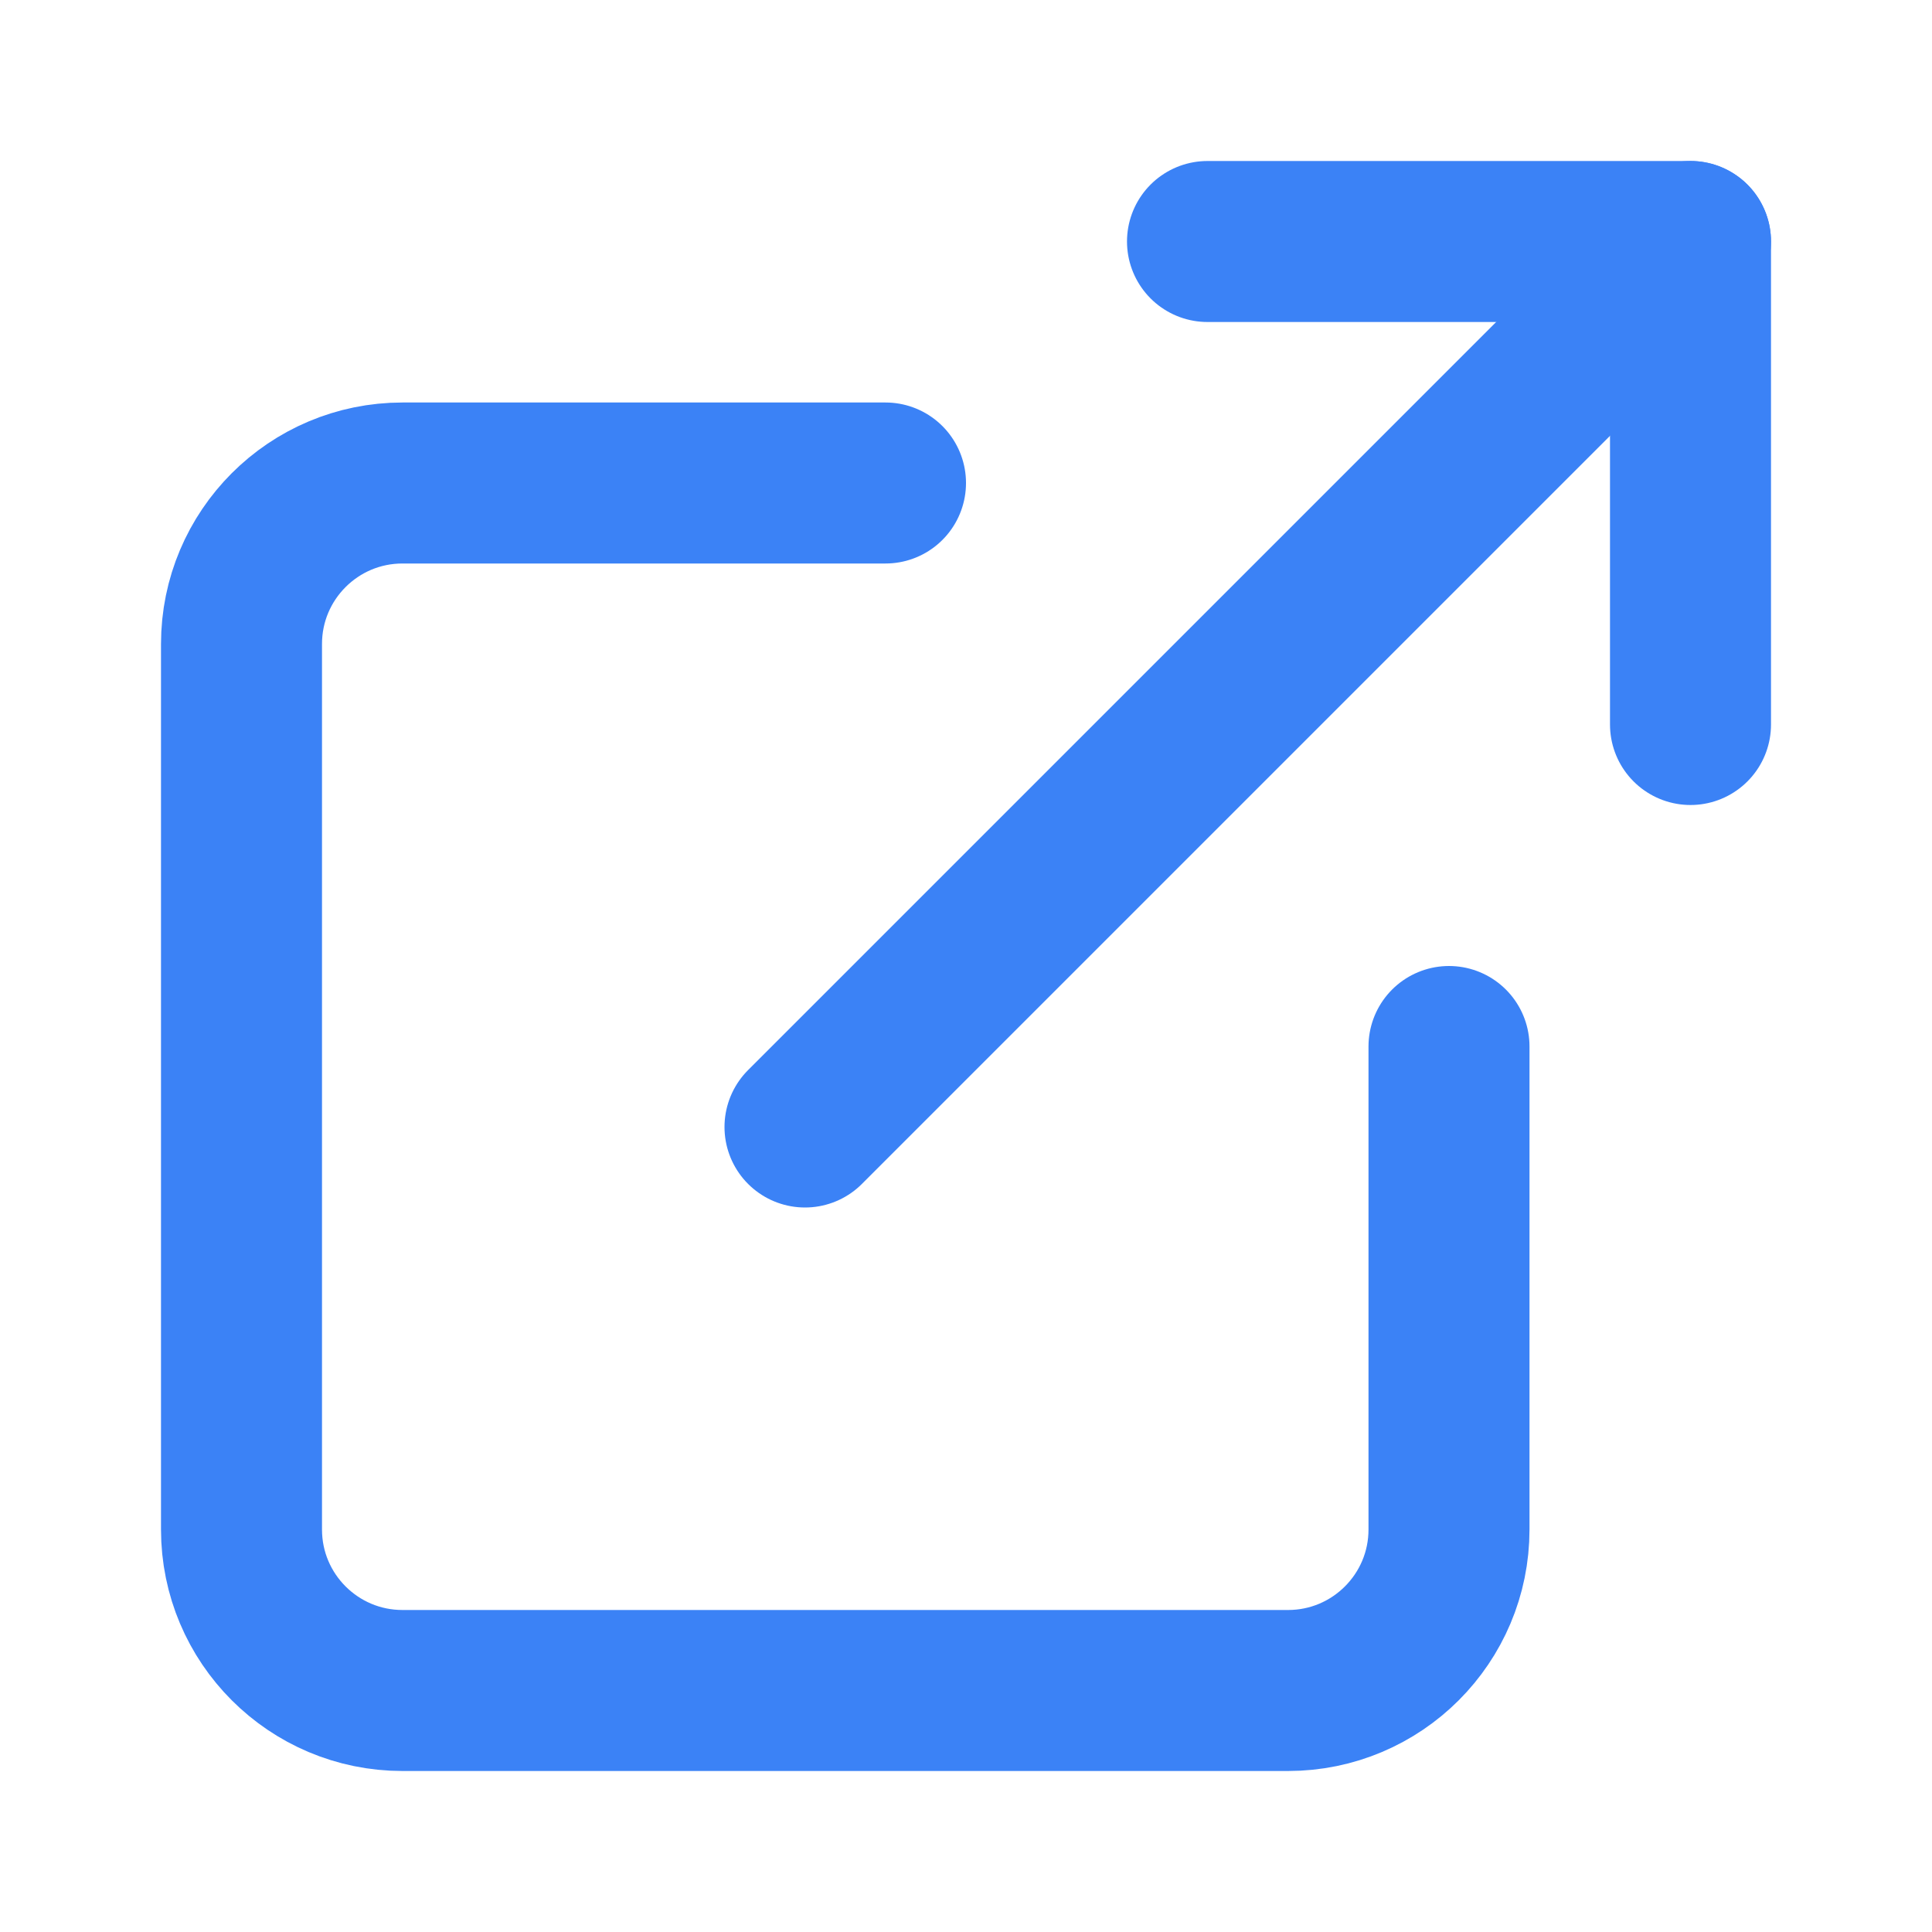
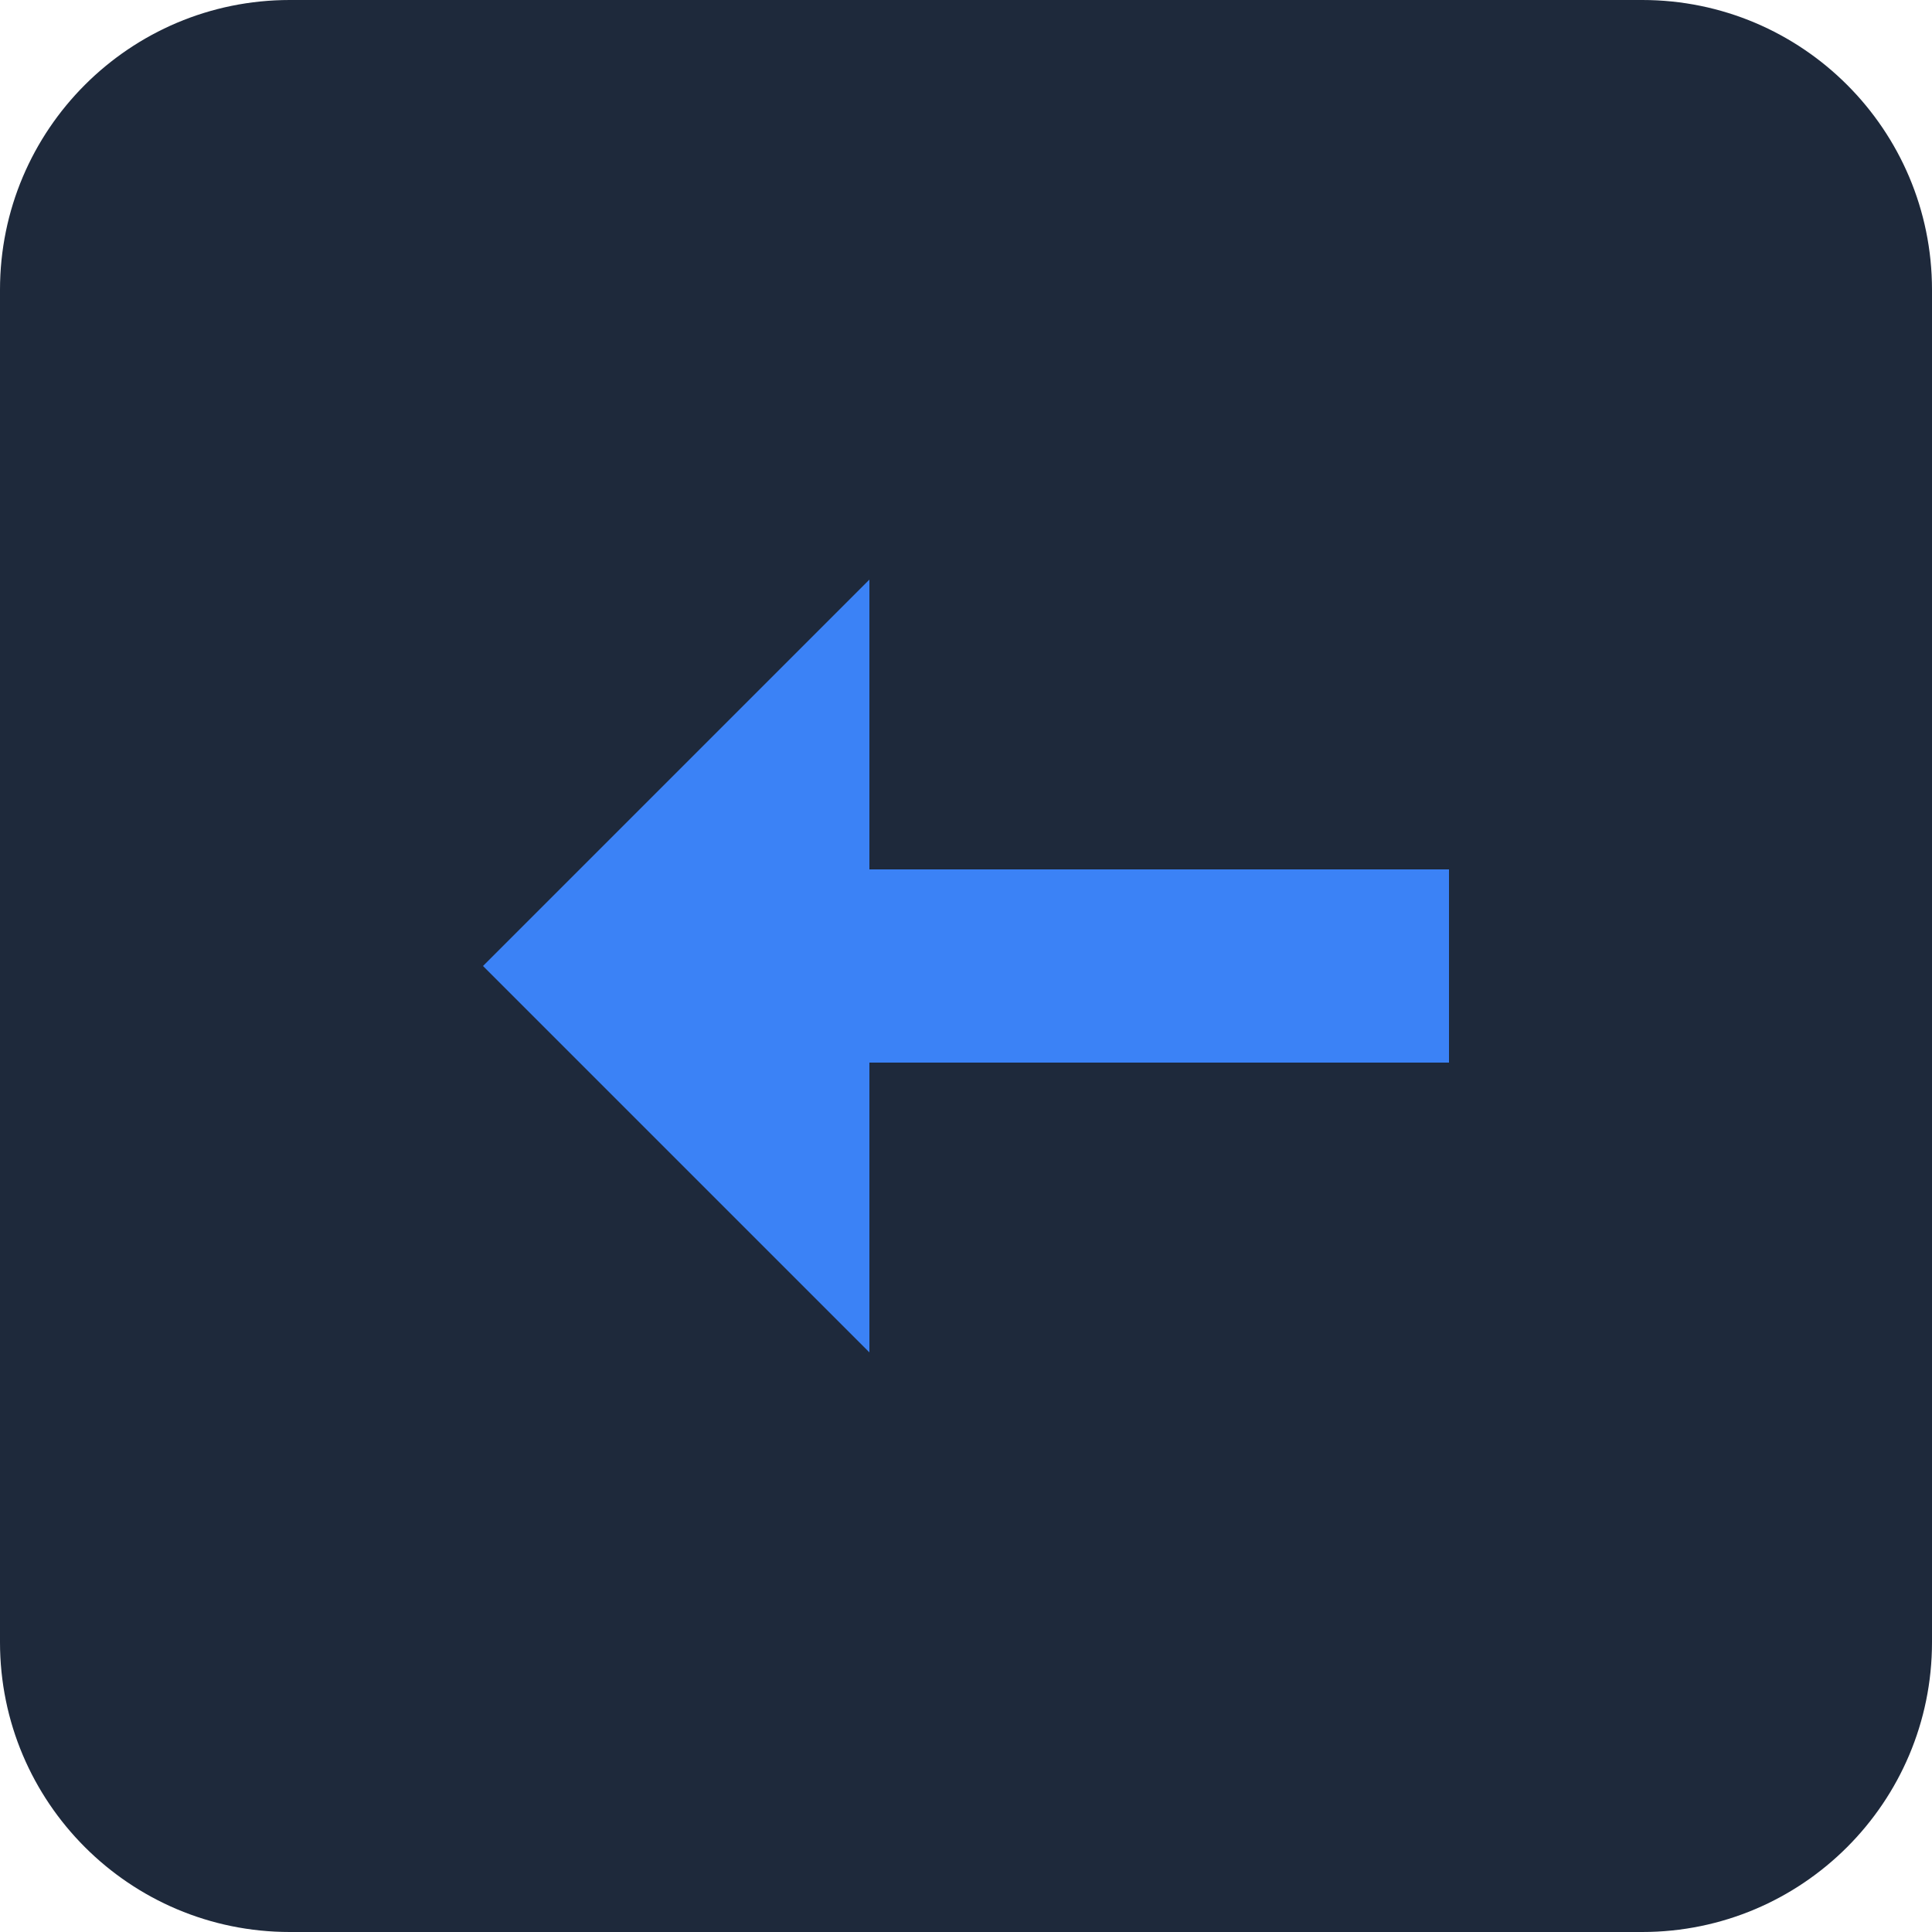
- <svg xmlns="http://www.w3.org/2000/svg" viewBox="0 0 24 24" fill="none" stroke="#3b82f6" stroke-width="2" stroke-linecap="round" stroke-linejoin="round">
-   <path d="M18 13v6a2 2 0 0 1-2 2H5a2 2 0 0 1-2-2V8a2 2 0 0 1 2-2h6" />
-   <polyline points="15 3 21 3 21 9" />
-   <line x1="10" y1="14" x2="21" y2="3" />
+ <svg xmlns="http://www.w3.org/2000/svg" viewBox="0 0 100 100">
+   <rect width="100" height="100" rx="15" fill="#1e293b" />
+   <path d="M25 50 L45 30 L45 45 L75 45 L75 55 L45 55 L45 70 Z" fill="#3b82f6" />
</svg>
